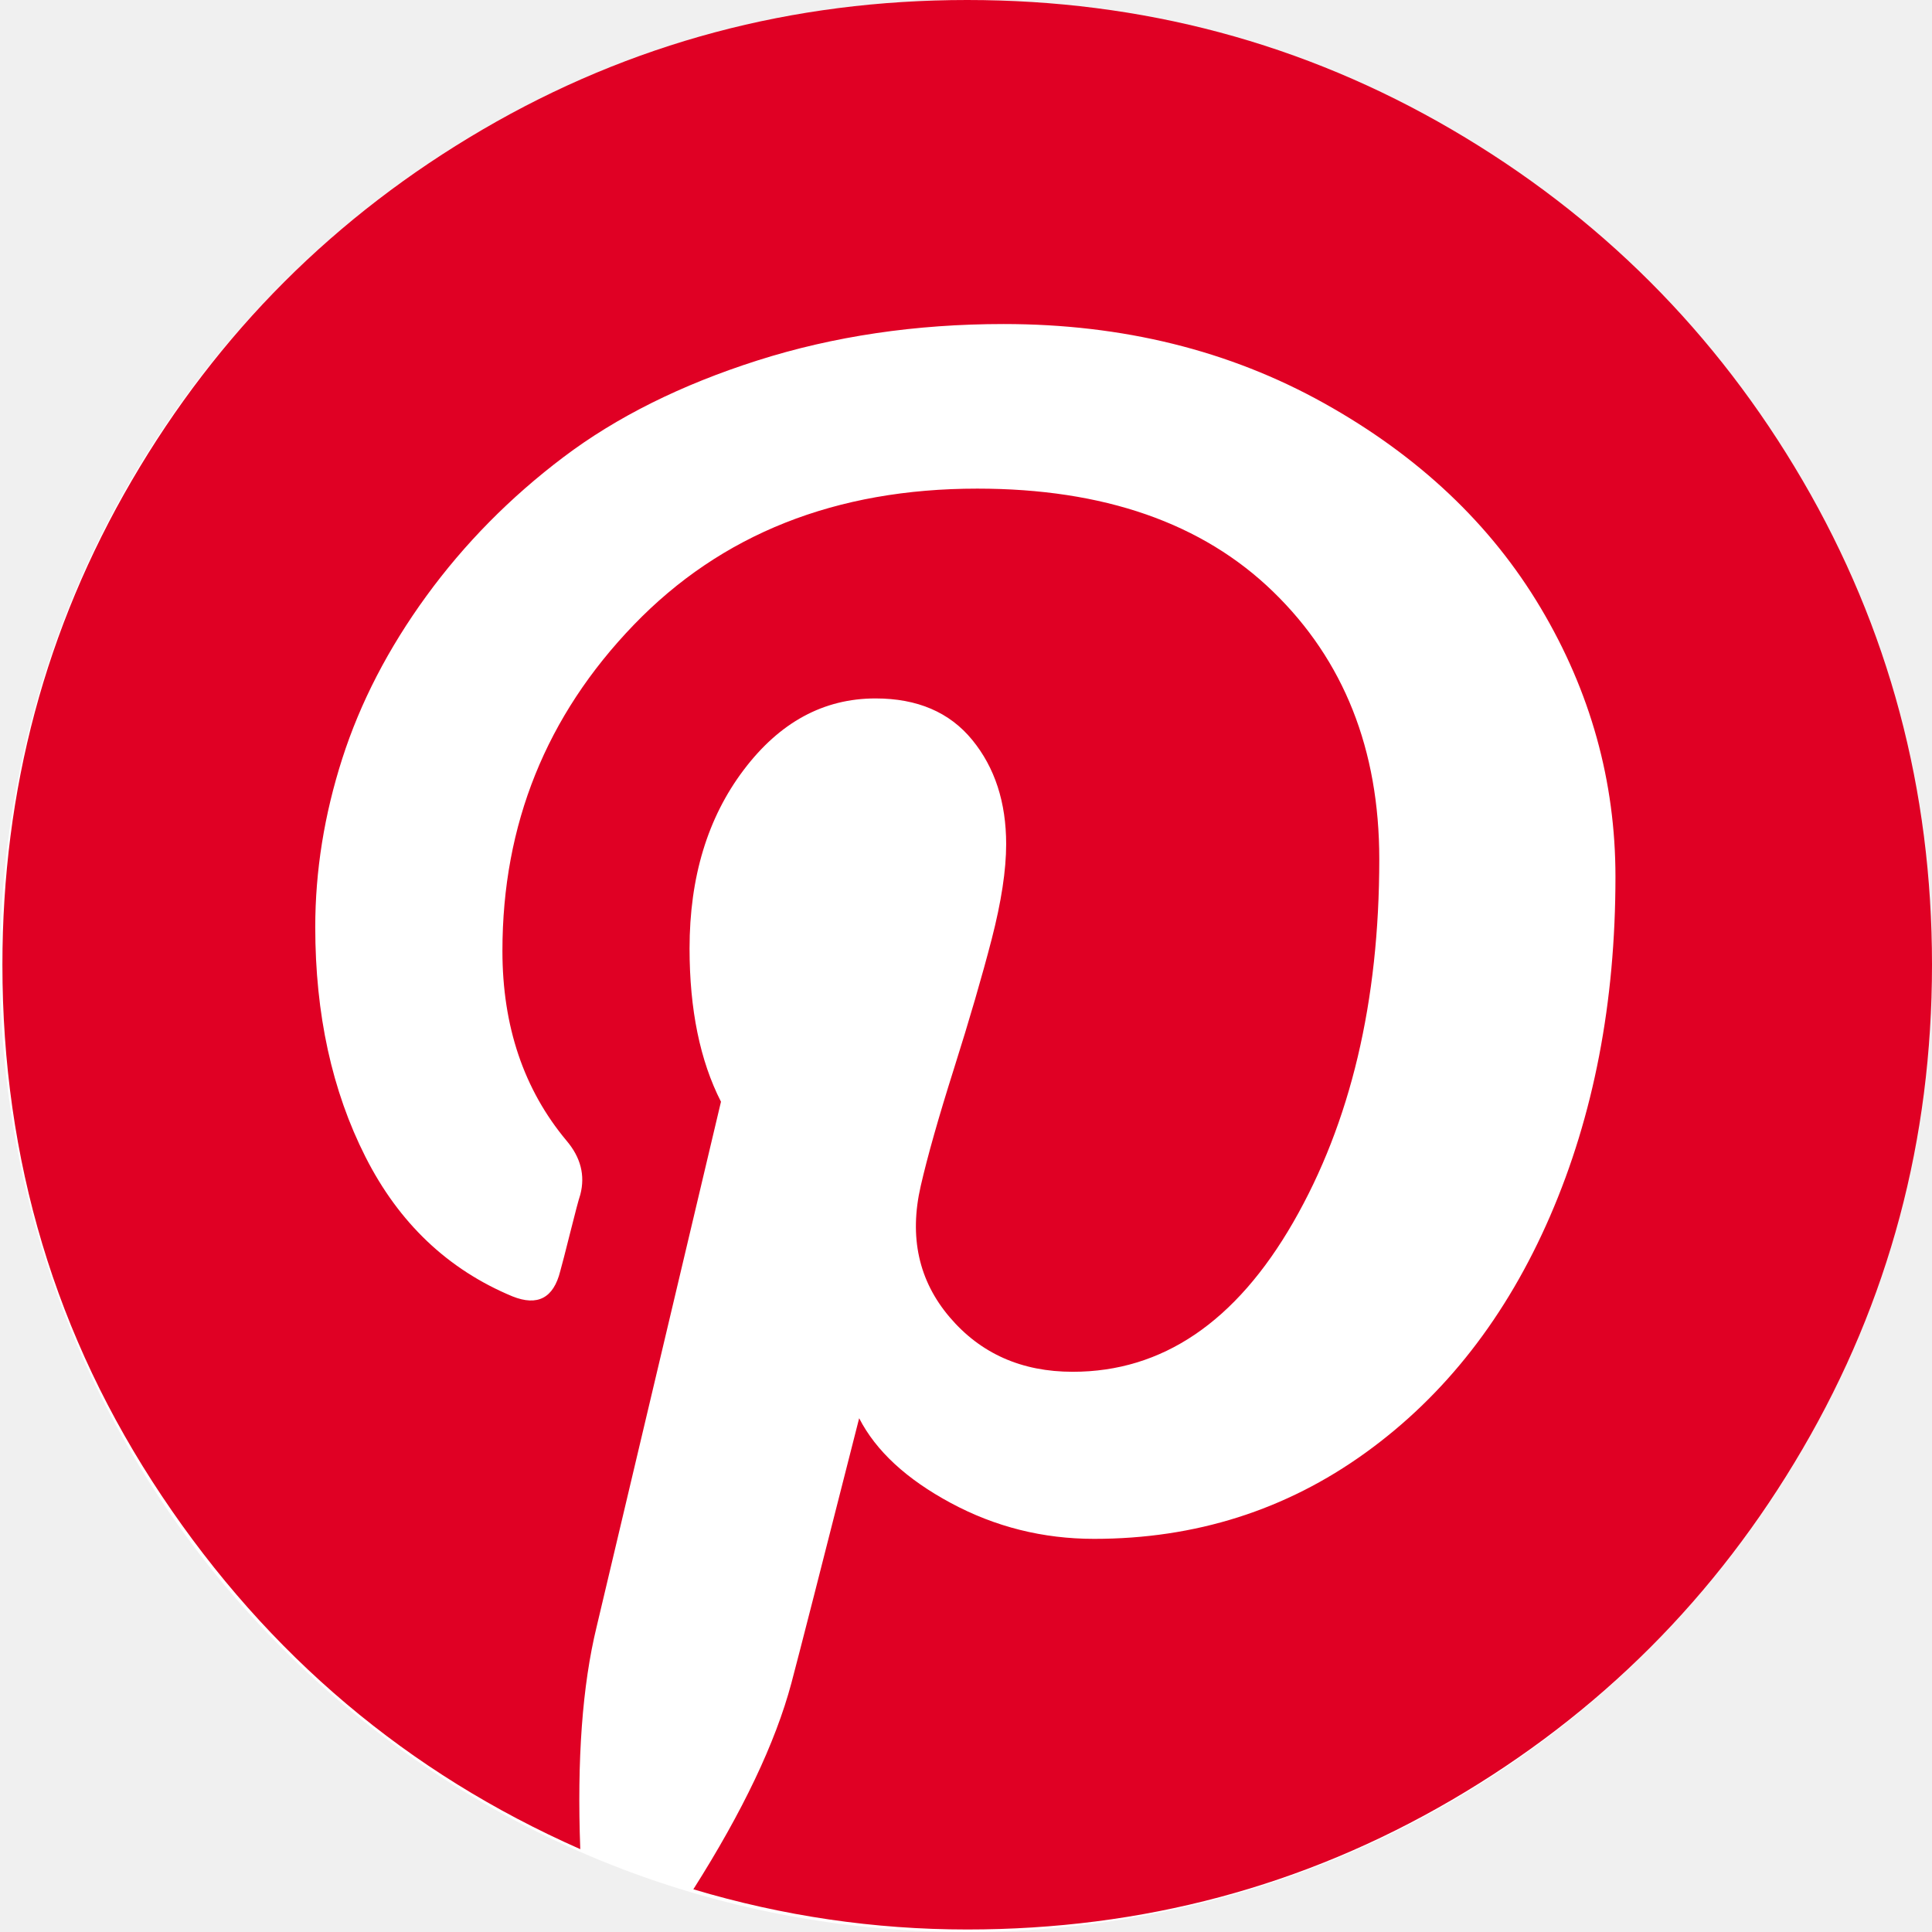
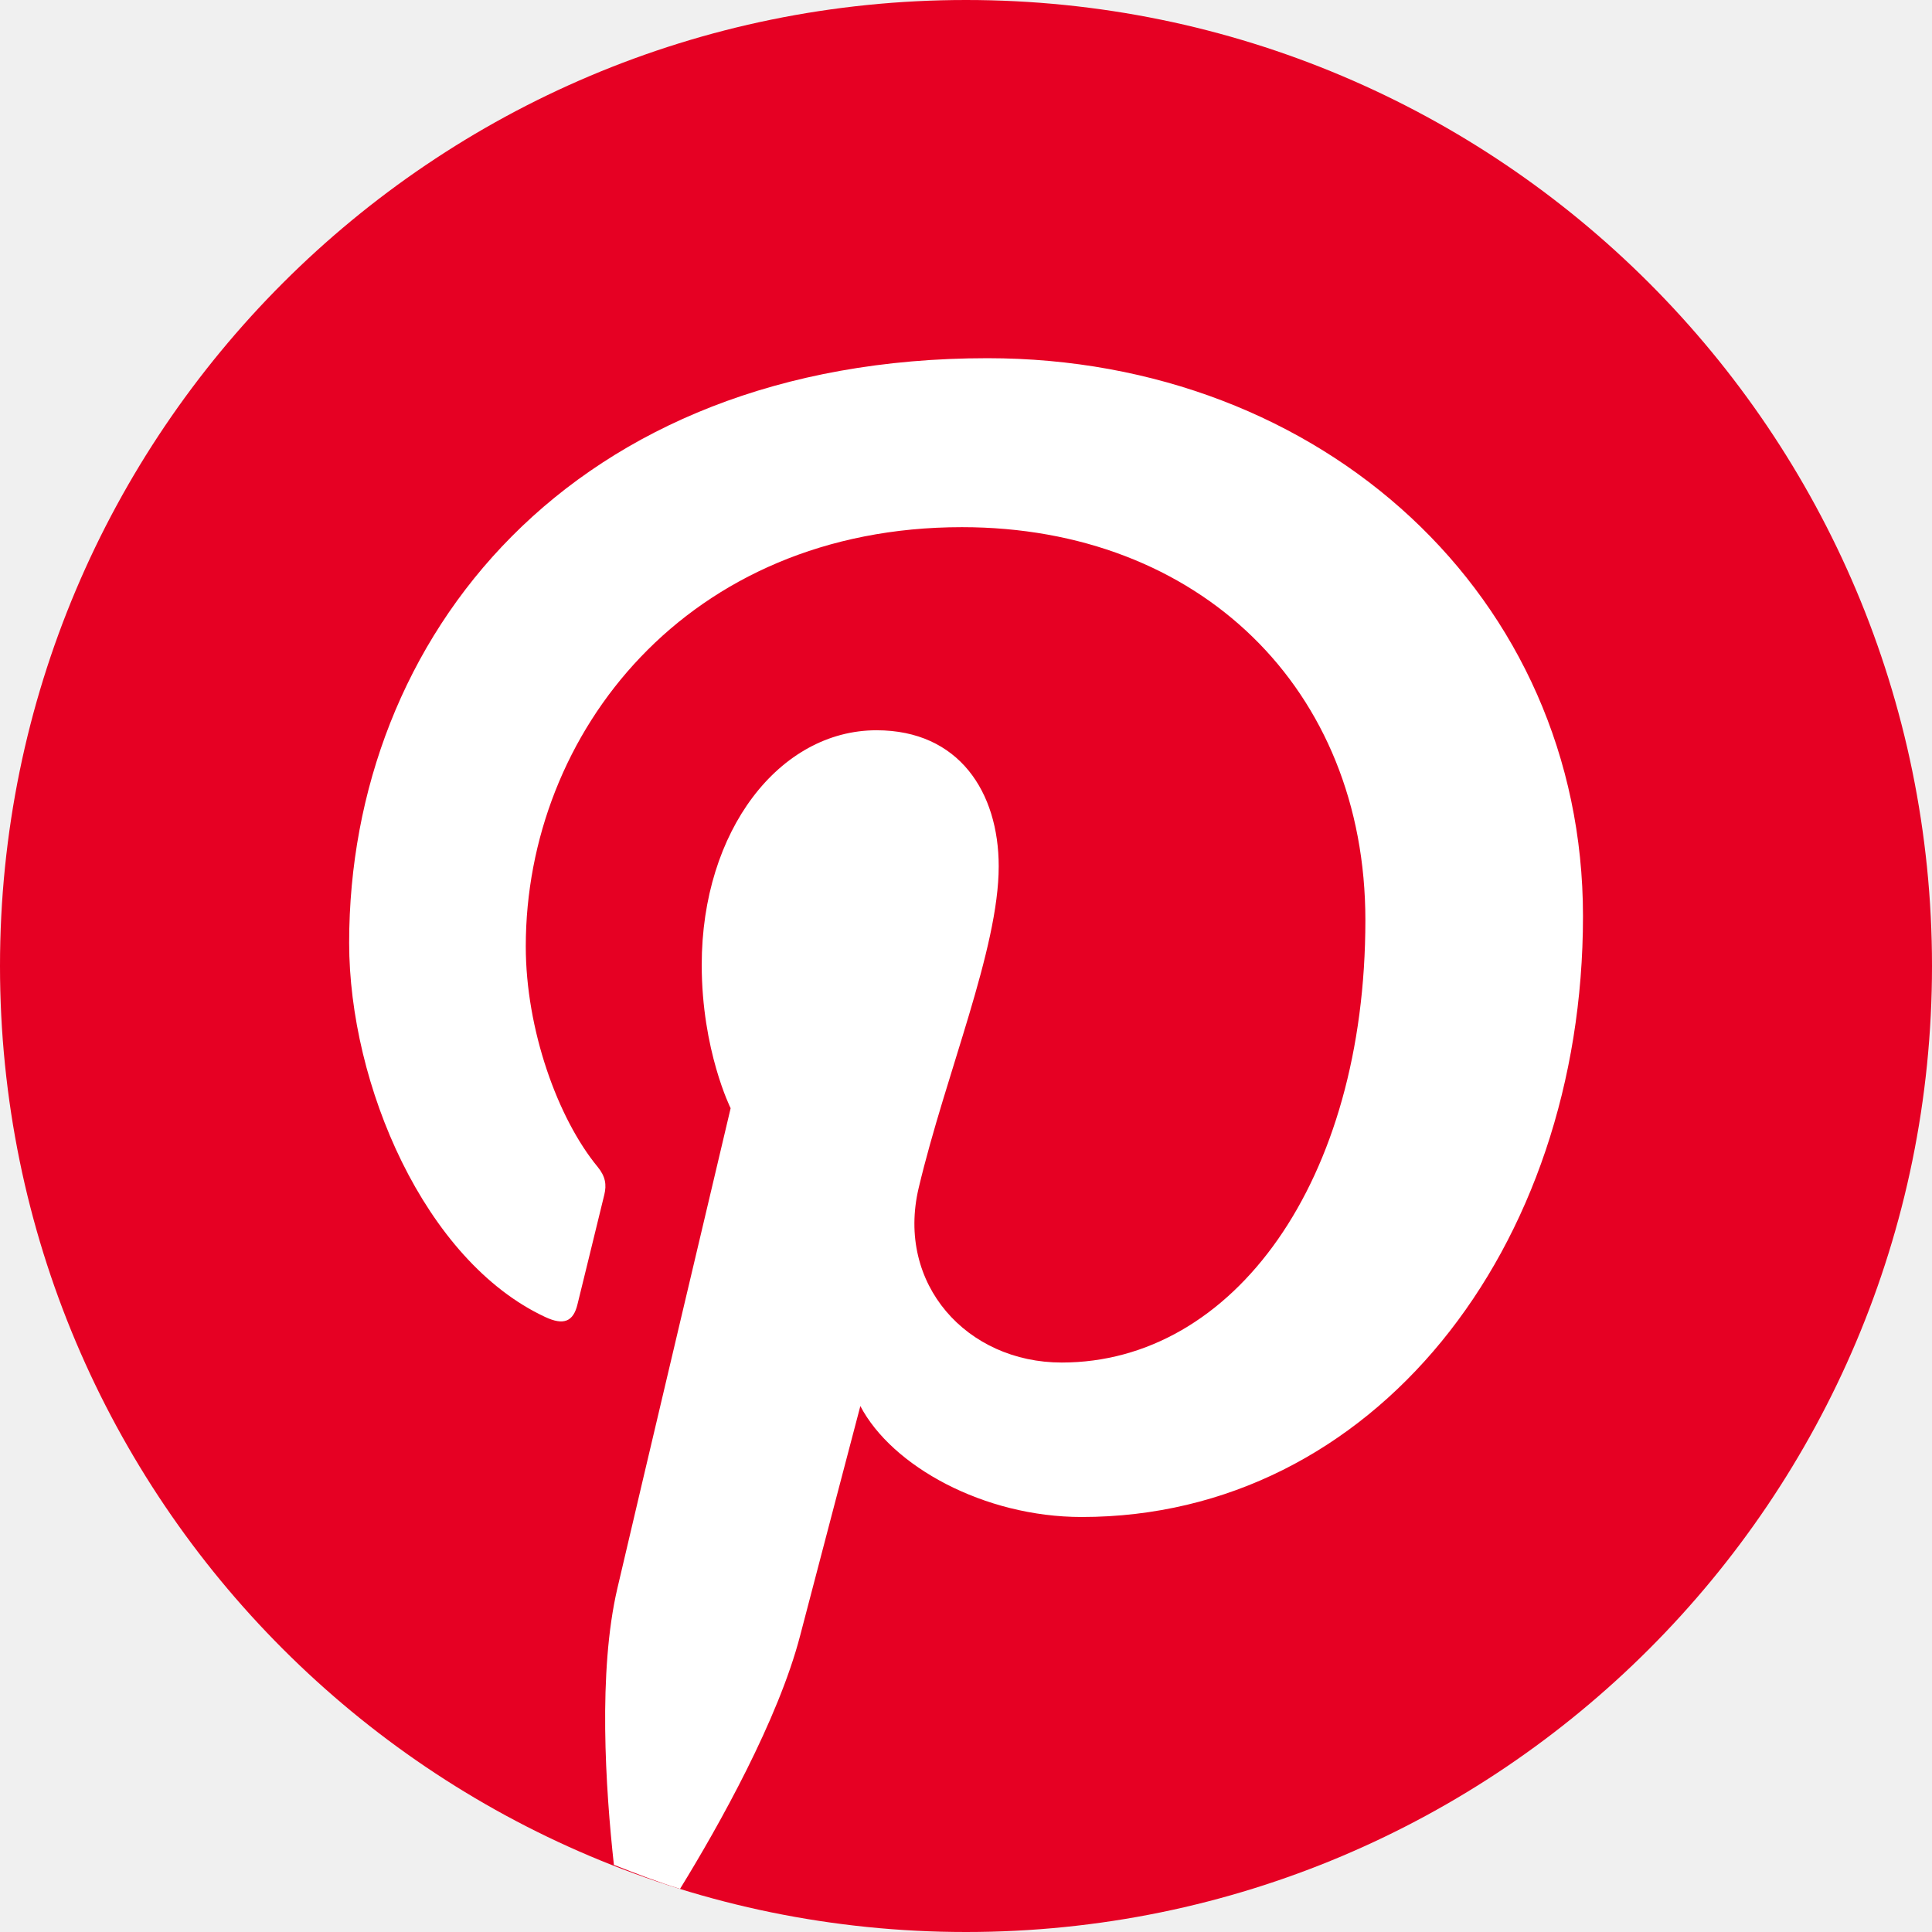
<svg xmlns="http://www.w3.org/2000/svg" width="57" height="57" viewBox="0 0 57 57" fill="none">
-   <ellipse cx="28.5" cy="28.5" rx="28.5" ry="28.5" fill="white" />
-   <path d="M42.823 3.817C38.462 1.272 33.699 -0 28.535 -0C23.371 -0 18.608 1.272 14.247 3.817C9.887 6.363 6.433 9.816 3.889 14.176C1.344 18.537 0.071 23.3 0.071 28.464C0.071 34.221 1.639 39.447 4.778 44.141C7.916 48.837 12.029 52.308 17.12 54.556C17.021 51.912 17.181 49.726 17.602 47.996L21.271 32.504C20.653 31.293 20.344 29.786 20.344 27.982C20.344 25.882 20.876 24.127 21.938 22.72C23 21.311 24.297 20.606 25.83 20.606C27.065 20.606 28.016 21.013 28.684 21.83C29.351 22.645 29.685 23.671 29.685 24.906C29.685 25.672 29.542 26.605 29.259 27.704C28.974 28.804 28.604 30.076 28.147 31.522C27.69 32.967 27.363 34.122 27.165 34.987C26.818 36.494 27.103 37.785 28.017 38.86C28.931 39.935 30.142 40.472 31.649 40.472C34.293 40.472 36.461 39.002 38.154 36.062C39.846 33.121 40.693 29.551 40.693 25.35C40.693 22.114 39.649 19.482 37.561 17.456C35.473 15.43 32.563 14.416 28.833 14.416C24.657 14.416 21.277 15.758 18.696 18.438C16.114 21.119 14.823 24.325 14.823 28.055C14.823 30.279 15.454 32.145 16.713 33.652C17.133 34.146 17.269 34.677 17.121 35.245C17.071 35.394 16.973 35.764 16.825 36.357C16.677 36.949 16.577 37.333 16.528 37.506C16.33 38.297 15.861 38.544 15.119 38.247C13.216 37.456 11.771 36.085 10.783 34.133C9.794 32.181 9.301 29.921 9.301 27.351C9.301 25.695 9.566 24.04 10.097 22.384C10.628 20.729 11.455 19.129 12.58 17.584C13.704 16.041 15.051 14.675 16.621 13.489C18.189 12.303 20.098 11.352 22.347 10.635C24.595 9.919 27.017 9.56 29.612 9.56C33.12 9.56 36.271 10.339 39.062 11.895C41.854 13.452 43.986 15.466 45.456 17.937C46.926 20.407 47.661 23.051 47.661 25.868C47.661 29.575 47.019 32.911 45.734 35.876C44.449 38.841 42.633 41.17 40.285 42.862C37.938 44.554 35.269 45.401 32.28 45.401C30.772 45.401 29.364 45.049 28.054 44.344C26.744 43.64 25.842 42.806 25.348 41.842C24.237 46.215 23.57 48.823 23.347 49.662C22.877 51.417 21.913 53.442 20.456 55.74C23.1 56.531 25.793 56.926 28.535 56.926C33.7 56.926 38.462 55.654 42.823 53.109C47.184 50.564 50.637 47.111 53.182 42.749C55.727 38.389 57 33.626 57 28.462C57 23.297 55.727 18.535 53.182 14.174C50.638 9.816 47.184 6.363 42.823 3.817Z" fill="#E00024" />
+   <path d="M28.5 57C44.24 57 57 44.24 57 28.5C57 12.76 44.24 0 28.5 0C12.76 0 0 12.76 0 28.5C0 44.24 12.76 57 28.5 57Z" fill="#E60023" />
+   <path d="M29.133 10.568C16.831 10.568 10.301 18.825 10.301 27.815C10.301 31.996 12.526 37.199 16.086 38.856C16.625 39.108 16.915 38.999 17.039 38.476C17.134 38.079 17.614 36.144 17.83 35.243C17.899 34.956 17.865 34.71 17.633 34.427C16.454 32.998 15.512 30.371 15.512 27.922C15.512 21.636 20.271 15.553 28.38 15.553C35.381 15.553 40.283 20.325 40.283 27.148C40.283 34.858 36.389 40.199 31.324 40.199C28.526 40.199 26.432 37.885 27.104 35.047C27.909 31.66 29.465 28.006 29.465 25.559C29.465 23.371 28.292 21.545 25.86 21.545C23 21.545 20.703 24.502 20.703 28.466C20.703 30.988 21.556 32.696 21.556 32.696C21.556 32.696 18.731 44.64 18.214 46.863C17.641 49.317 17.864 52.764 18.112 55.019C18.755 55.271 19.398 55.523 20.063 55.728C21.227 53.836 22.962 50.733 23.606 48.258C23.953 46.924 25.383 41.483 25.383 41.483C26.311 43.255 29.025 44.756 31.913 44.756C40.508 44.756 46.703 36.852 46.703 27.029C46.703 17.612 39.02 10.568 29.133 10.568Z" fill="white" />
</svg>
